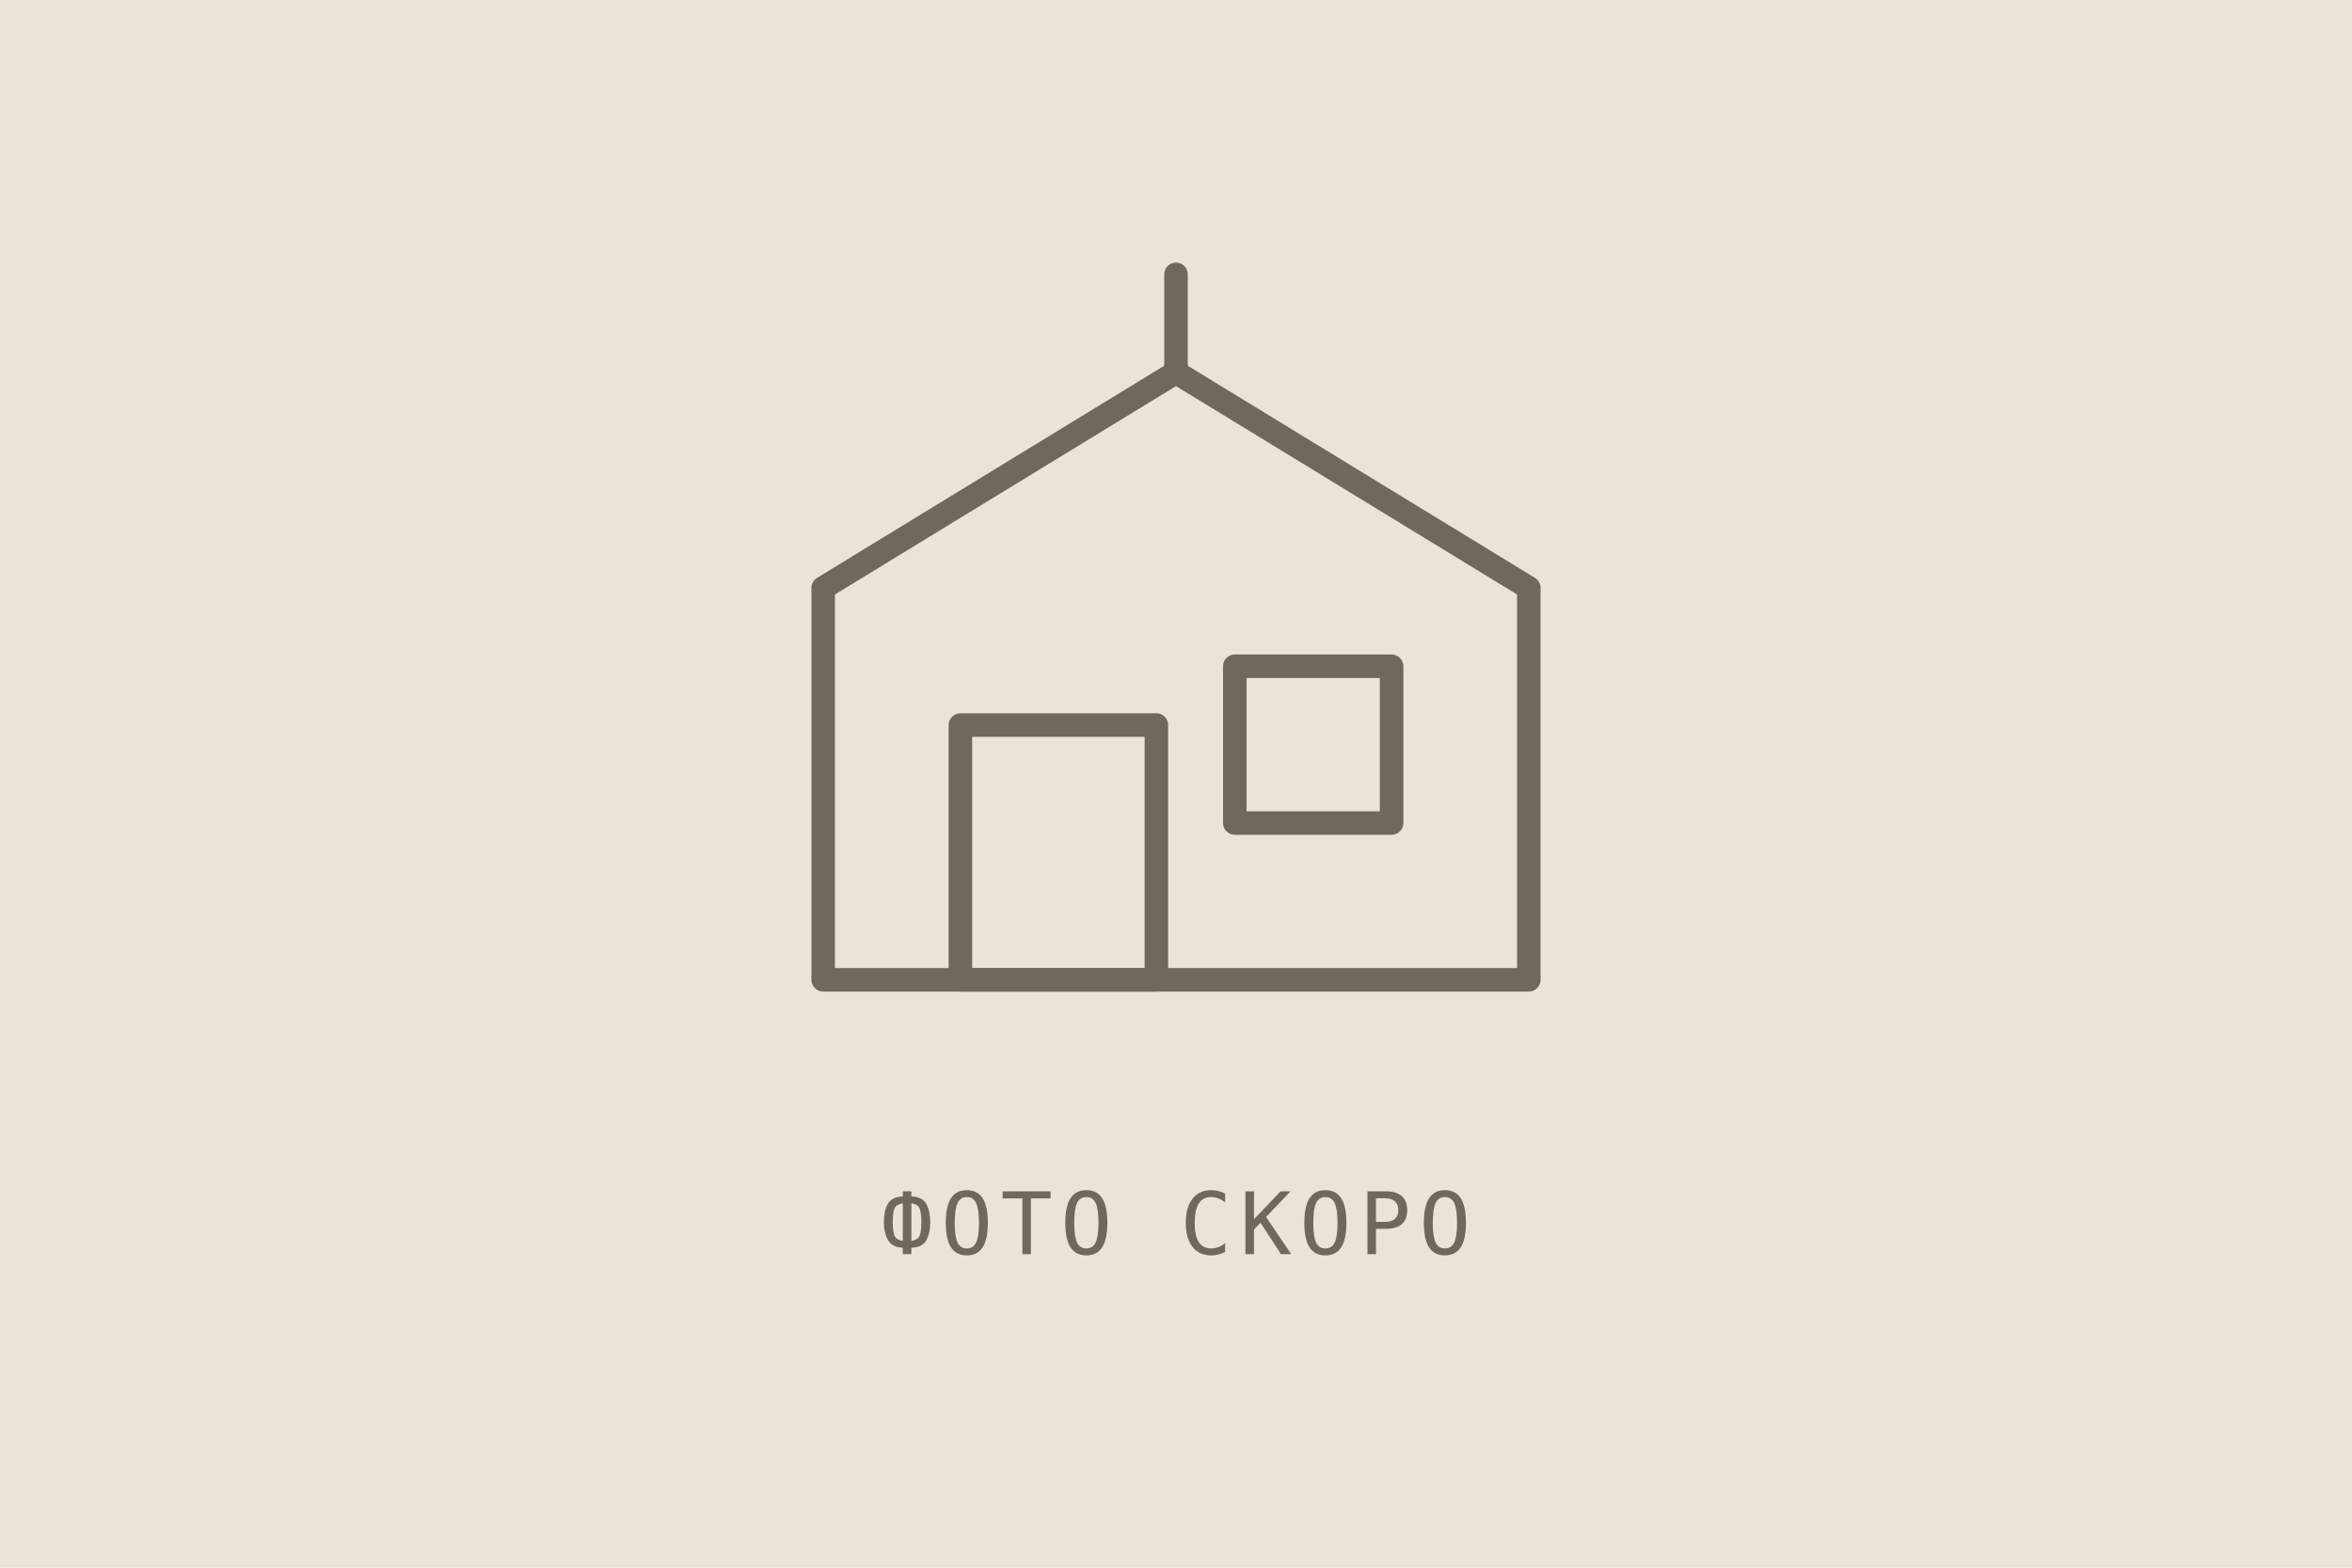
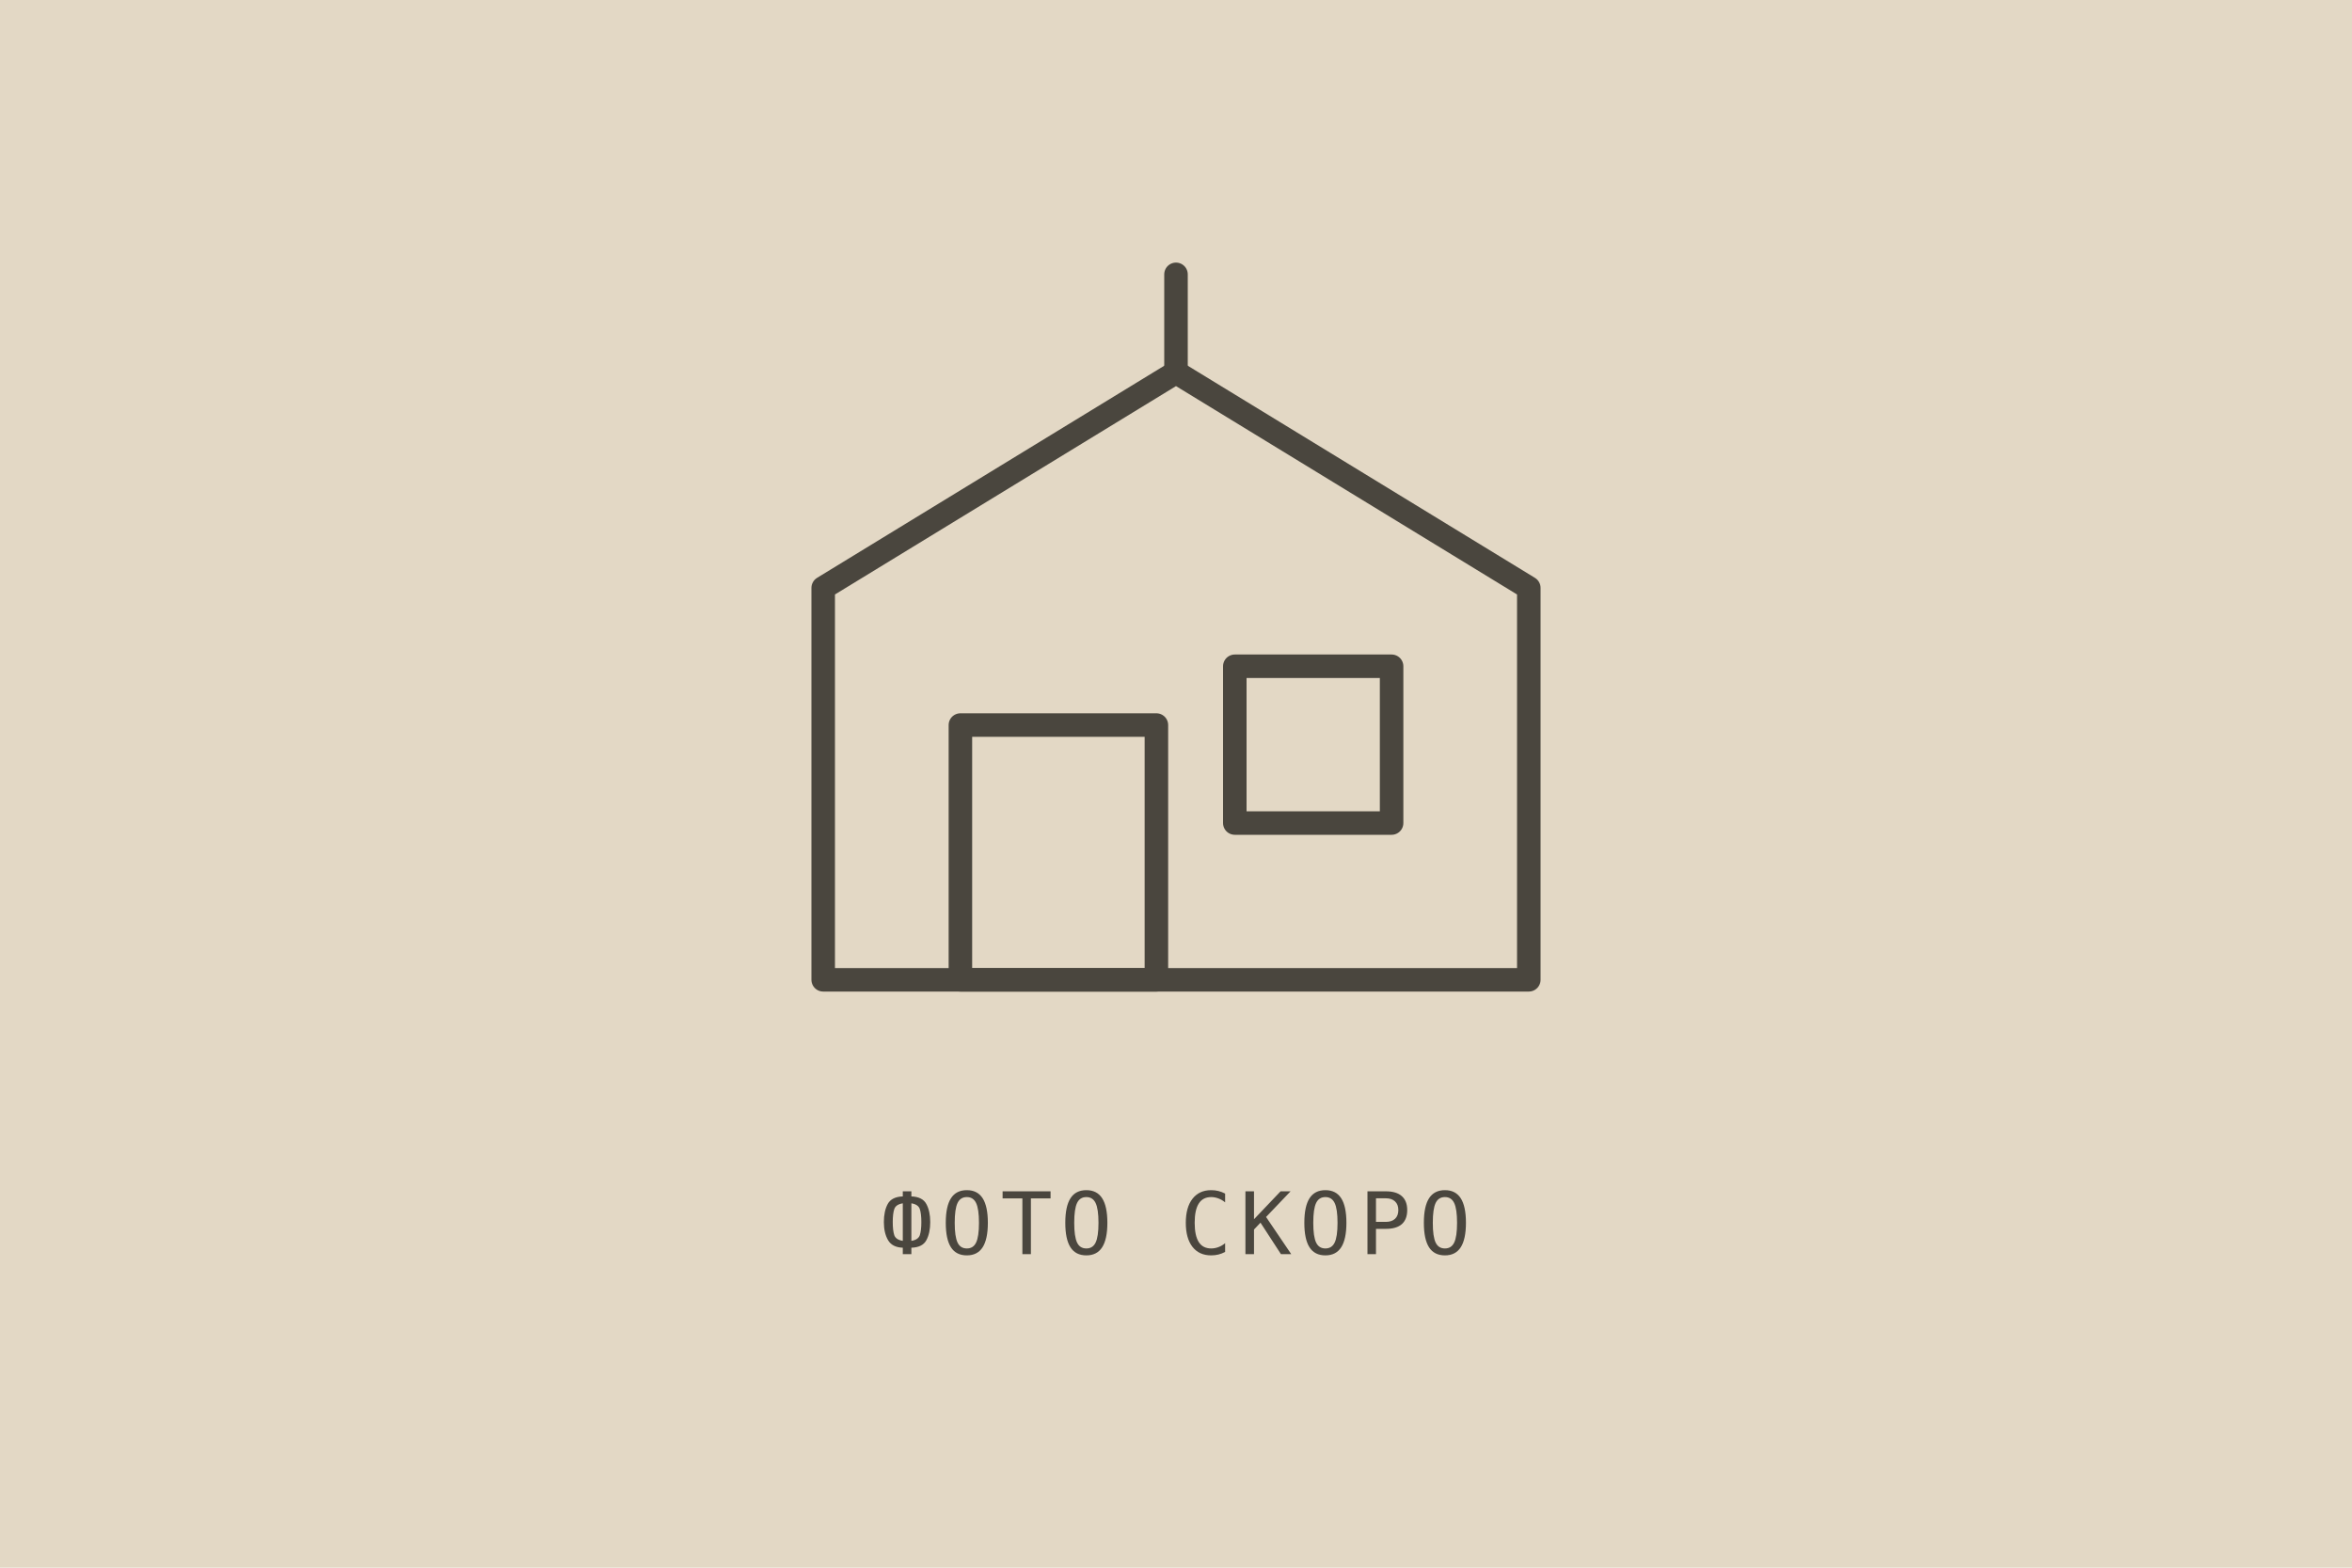
<svg xmlns="http://www.w3.org/2000/svg" viewBox="0 0 600 400" role="img" aria-label="Фото скоро">
-   <rect width="600" height="400" fill="#EAE3D6" />
-   <g fill="none" stroke="#6F695C" stroke-width="6" stroke-linejoin="round" stroke-linecap="round">
+   <rect width="600" height="400" fill="#E3D8C5" />
+   <g fill="none" stroke="#4A463E" stroke-width="6" stroke-linejoin="round" stroke-linecap="round">
    <path d="M210 250 V150 L300 95 L390 150 V250 Z" />
    <path d="M300 95 V70" />
    <rect x="245" y="185" width="50" height="65" />
    <rect x="315" y="170" width="40" height="40" />
  </g>
-   <text x="300" y="320" text-anchor="middle" font-family="ui-monospace, 'JetBrains Mono', monospace" font-size="22" letter-spacing="2" fill="#6F695C">ФОТО СКОРО</text>
+   <text x="300" y="320" text-anchor="middle" font-family="ui-monospace, 'JetBrains Mono', monospace" font-size="22" letter-spacing="2" fill="#4A463E">ФОТО СКОРО</text>
</svg>
